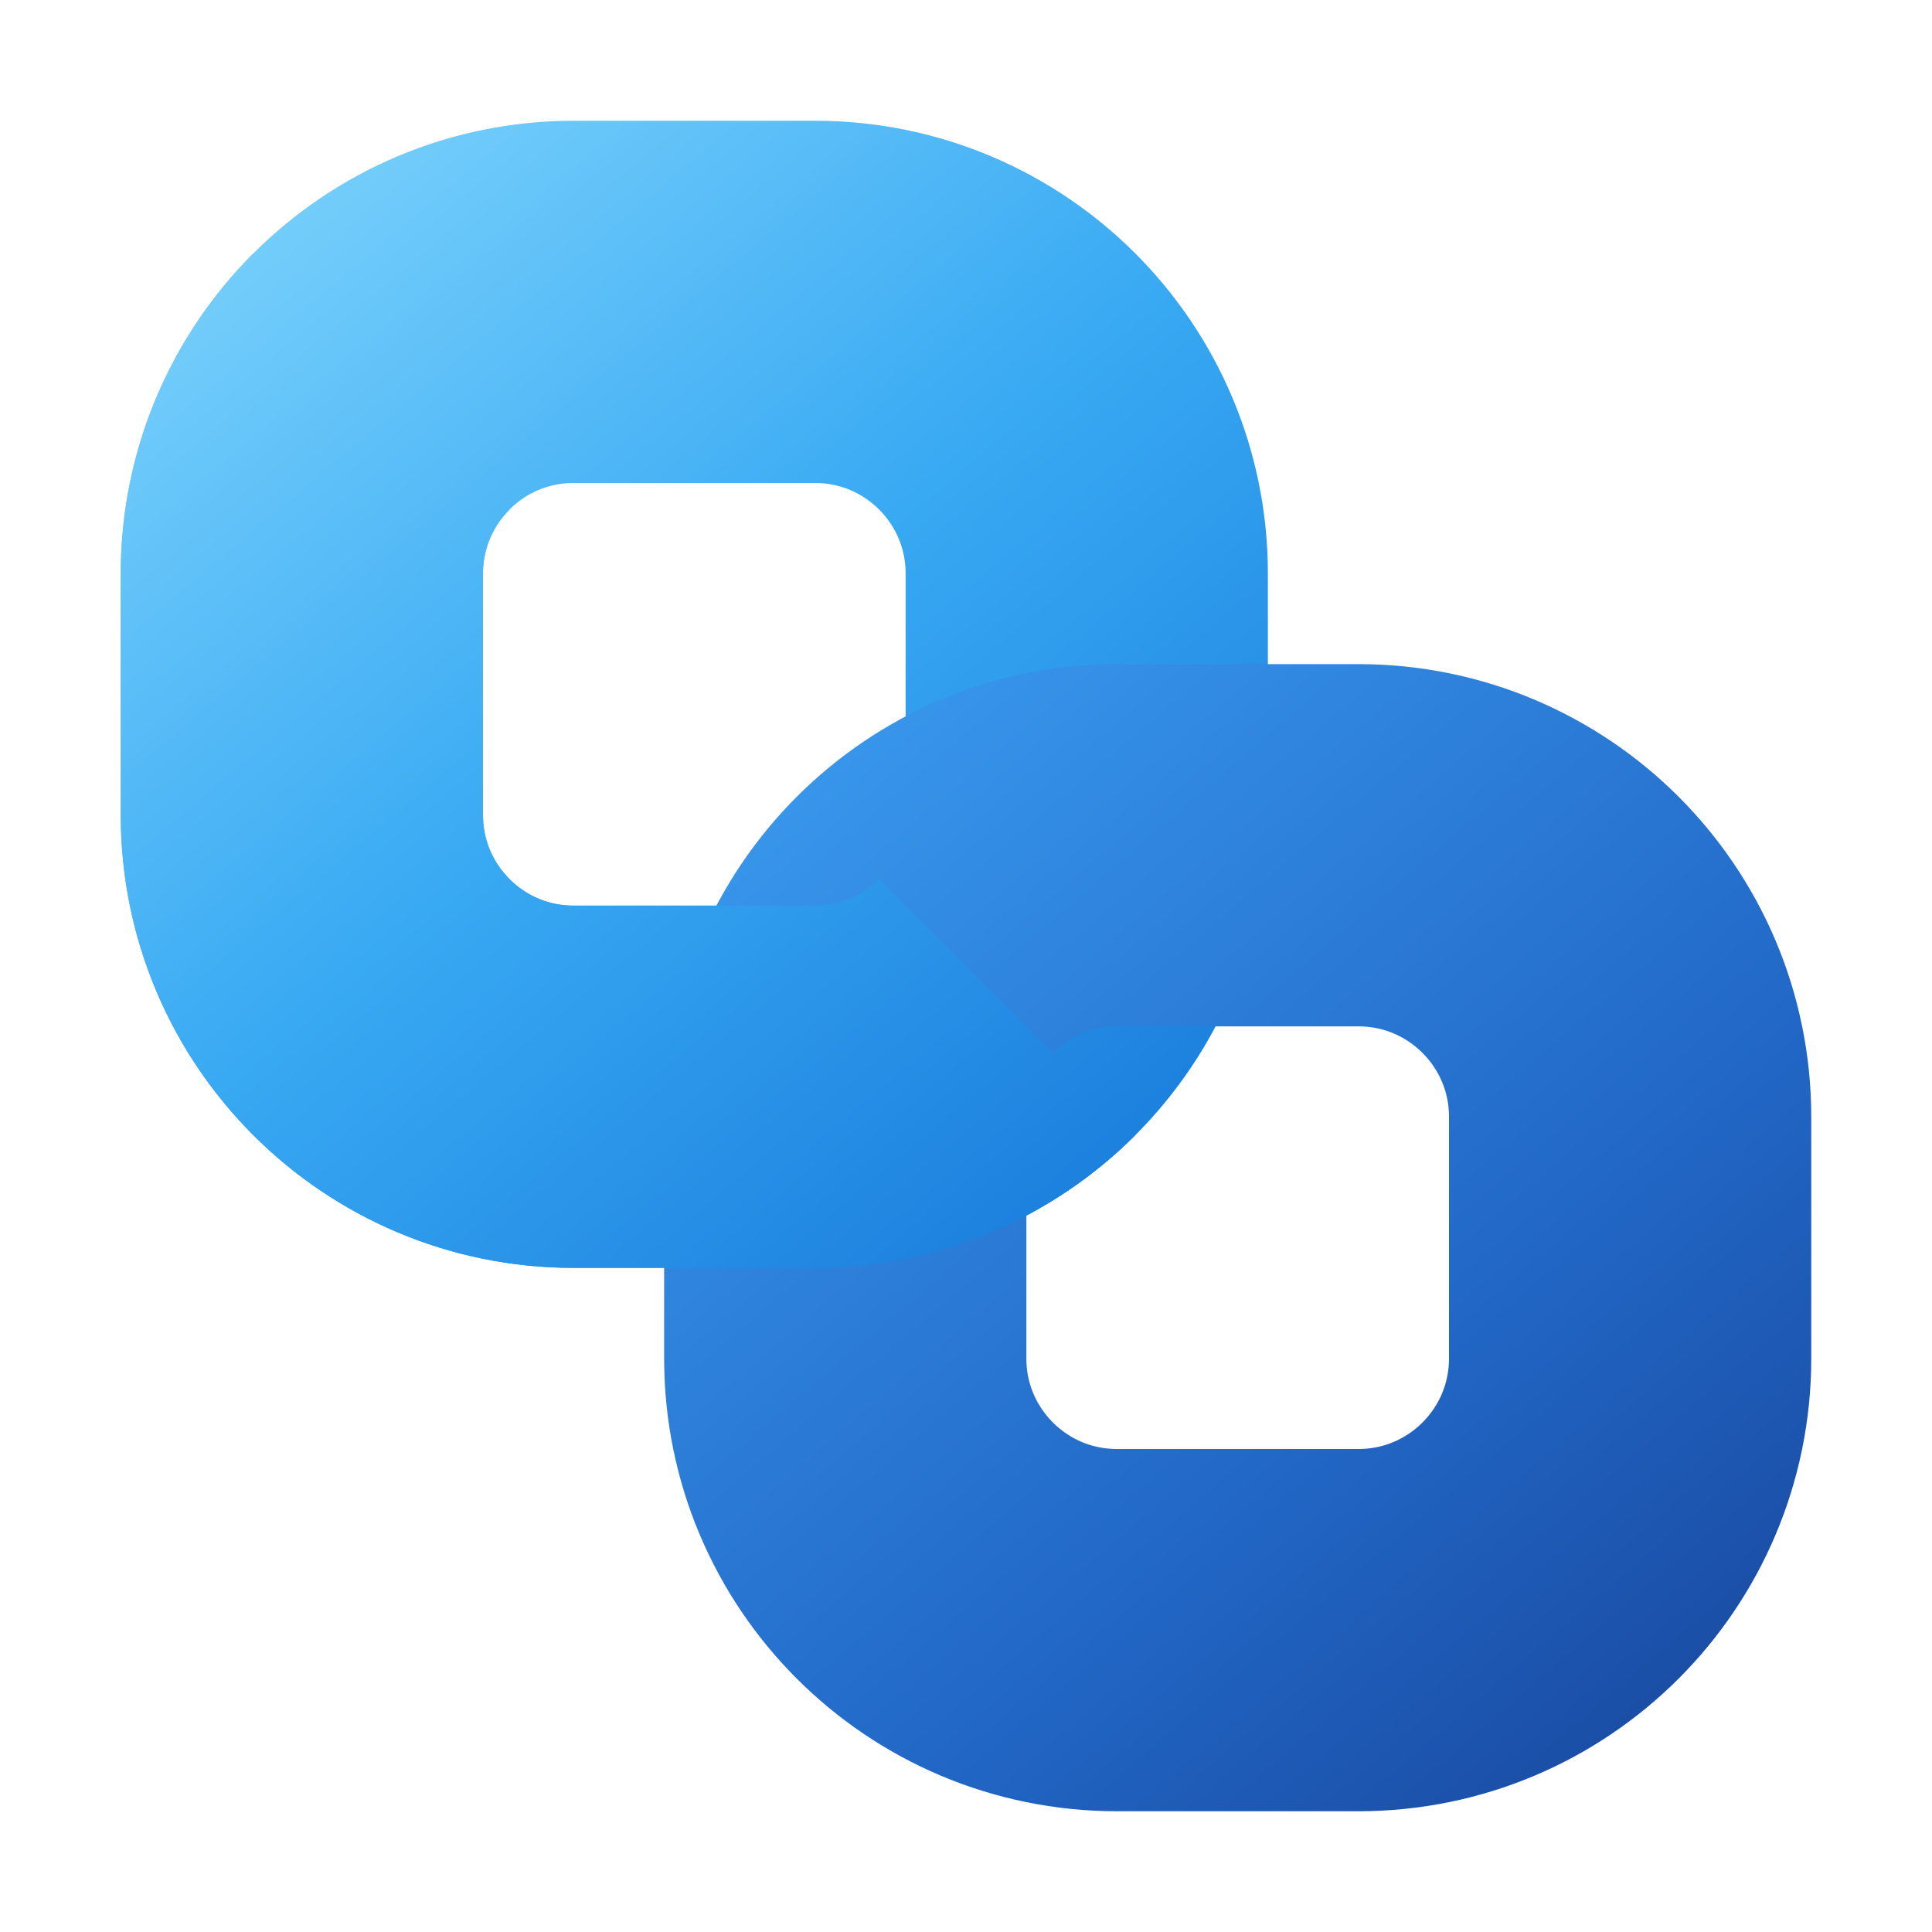
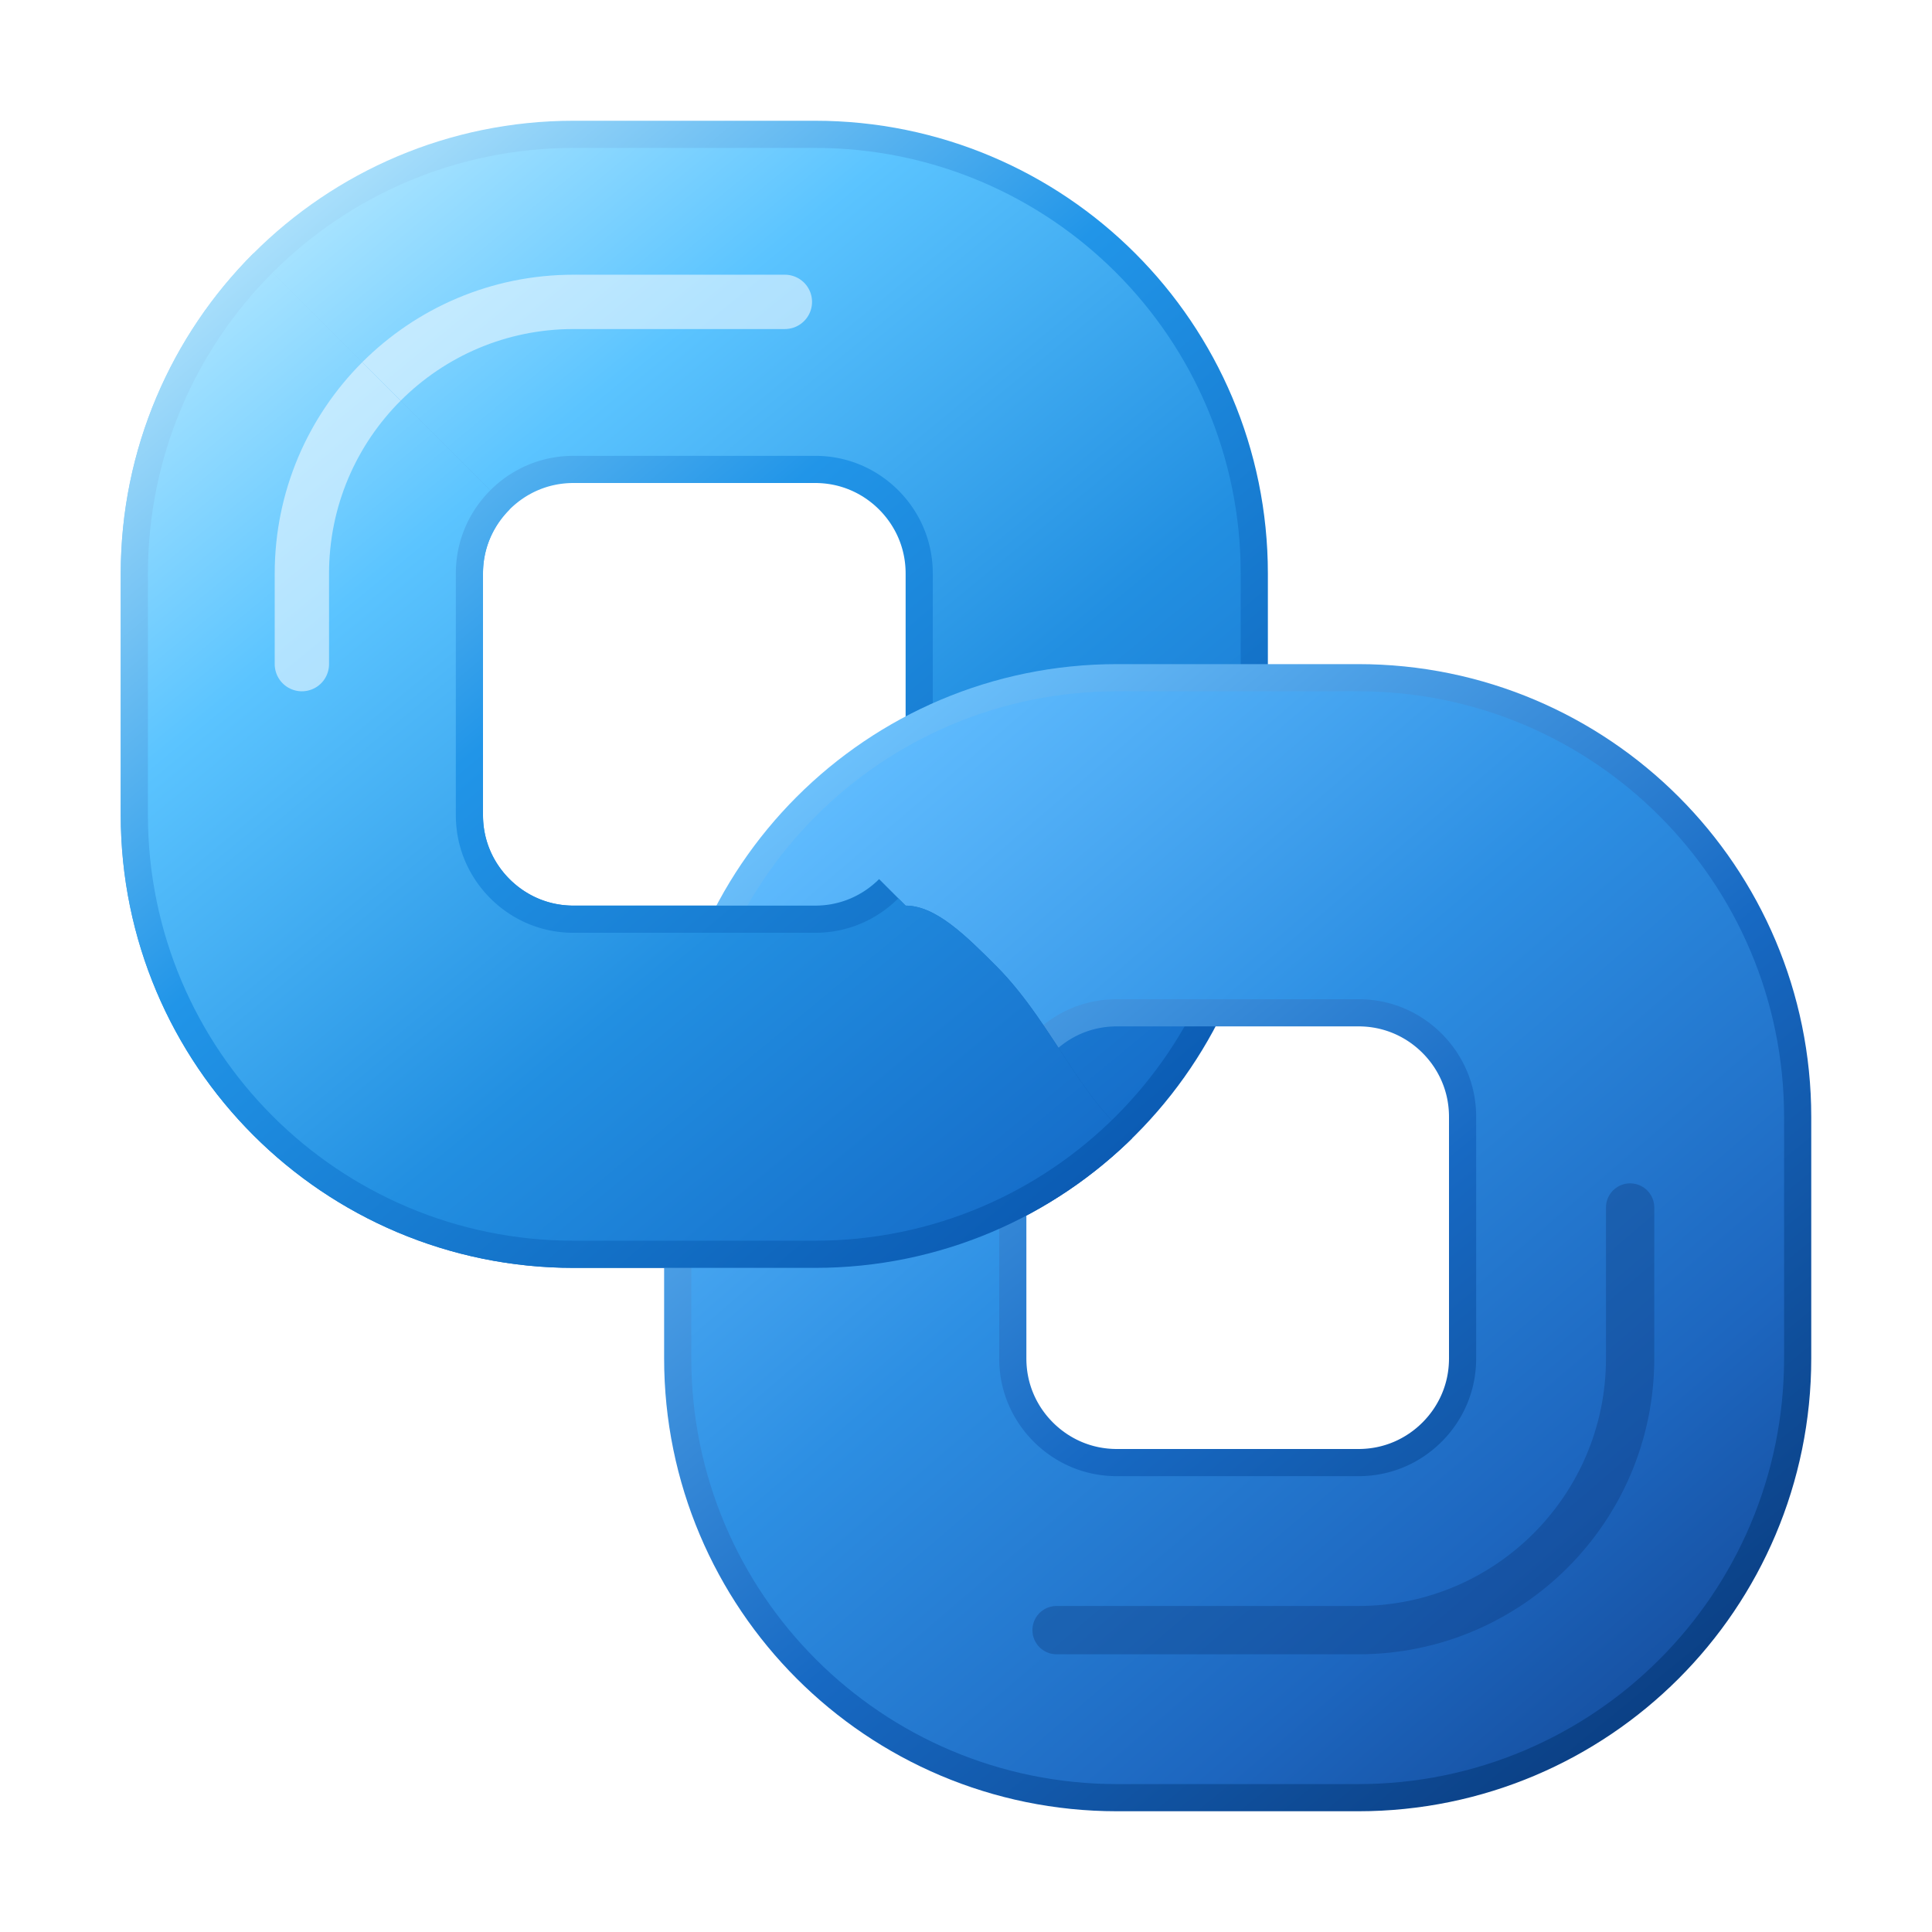
<svg xmlns="http://www.w3.org/2000/svg" viewBox="0 0 64 64" fill="none">
  <defs>
-     <linearGradient id="coral" x1="7" y1="5" x2="39" y2="43" gradientUnits="userSpaceOnUse">
-       <stop stop-color="#7DD3FC" />
-       <stop offset=".48" stop-color="#38A9F3" />
-       <stop offset="1" stop-color="#1677D9" />
+     <linearGradient id="upper-edge" x1="7" y1="5" x2="39" y2="43" gradientUnits="userSpaceOnUse">
+       <stop stop-color="#C4EEFF" />
+       <stop offset=".42" stop-color="#2195E8" />
+       <stop offset="1" stop-color="#0750A9" />
    </linearGradient>
-     <linearGradient id="raspberry" x1="28" y1="25" x2="58" y2="60" gradientUnits="userSpaceOnUse">
-       <stop stop-color="#3795EA" />
-       <stop offset=".58" stop-color="#2268C7" />
-       <stop offset="1" stop-color="#18469C" />
+     <linearGradient id="upper-surface" x1="9" y1="6" x2="37" y2="40" gradientUnits="userSpaceOnUse">
+       <stop stop-color="#B6E9FF" />
+       <stop offset=".28" stop-color="#5BC4FF" />
+       <stop offset=".65" stop-color="#228FE1" />
+       <stop offset="1" stop-color="#1469C6" />
+     </linearGradient>
+     <linearGradient id="lower-edge" x1="27" y1="24" x2="58" y2="62" gradientUnits="userSpaceOnUse">
+       <stop stop-color="#71C6FF" />
+       <stop offset=".5" stop-color="#1769C3" />
+       <stop offset="1" stop-color="#073270" />
+     </linearGradient>
+     <linearGradient id="lower-surface" x1="28" y1="25" x2="58" y2="60" gradientUnits="userSpaceOnUse">
+       <stop stop-color="#61BDFF" />
+       <stop offset=".37" stop-color="#2D8FE3" />
+       <stop offset=".73" stop-color="#1D66BF" />
+       <stop offset="1" stop-color="#12438F" />
    </linearGradient>
    <clipPath id="front-fold">
-       <path d="M0 0v64h64Z" />
+       <path d="M0 0V64H64L38 38C36 37 35 34 33 32C32 31 31 30 30 30L0 0Z" />
    </clipPath>
+     <g id="upper-ring">
+       <rect x="10" y="10" width="26" height="26" rx="9" stroke="url(#upper-edge)" stroke-width="12" />
+       <rect x="10" y="10" width="26" height="26" rx="9" stroke="url(#upper-surface)" stroke-width="10.2" />
+       <path d="M10 22v-3a9 9 0 0 1 9-9h7" stroke="#F1FAFF" stroke-opacity=".58" stroke-width="1.8" stroke-linecap="round" />
+     </g>
+     <g id="lower-ring">
+       <rect x="28" y="28" width="26" height="26" rx="9" stroke="url(#lower-edge)" stroke-width="12" />
+       <rect x="28" y="28" width="26" height="26" rx="9" stroke="url(#lower-surface)" stroke-width="10.2" />
+       <path d="M35 54h10a9 9 0 0 0 9-9v-5" stroke="#082F70" stroke-opacity=".3" stroke-width="1.6" stroke-linecap="round" />
+     </g>
  </defs>
-   <rect x="10" y="10" width="26" height="26" rx="9" stroke="url(#coral)" stroke-width="12" />
-   <rect x="28" y="28" width="26" height="26" rx="9" stroke="url(#raspberry)" stroke-width="12" />
-   <rect x="10" y="10" width="26" height="26" rx="9" stroke="url(#coral)" stroke-width="12" clip-path="url(#front-fold)" />
+   <use href="#upper-ring" />
+   <use href="#lower-ring" />
+   <use href="#upper-ring" clip-path="url(#front-fold)" />
</svg>
